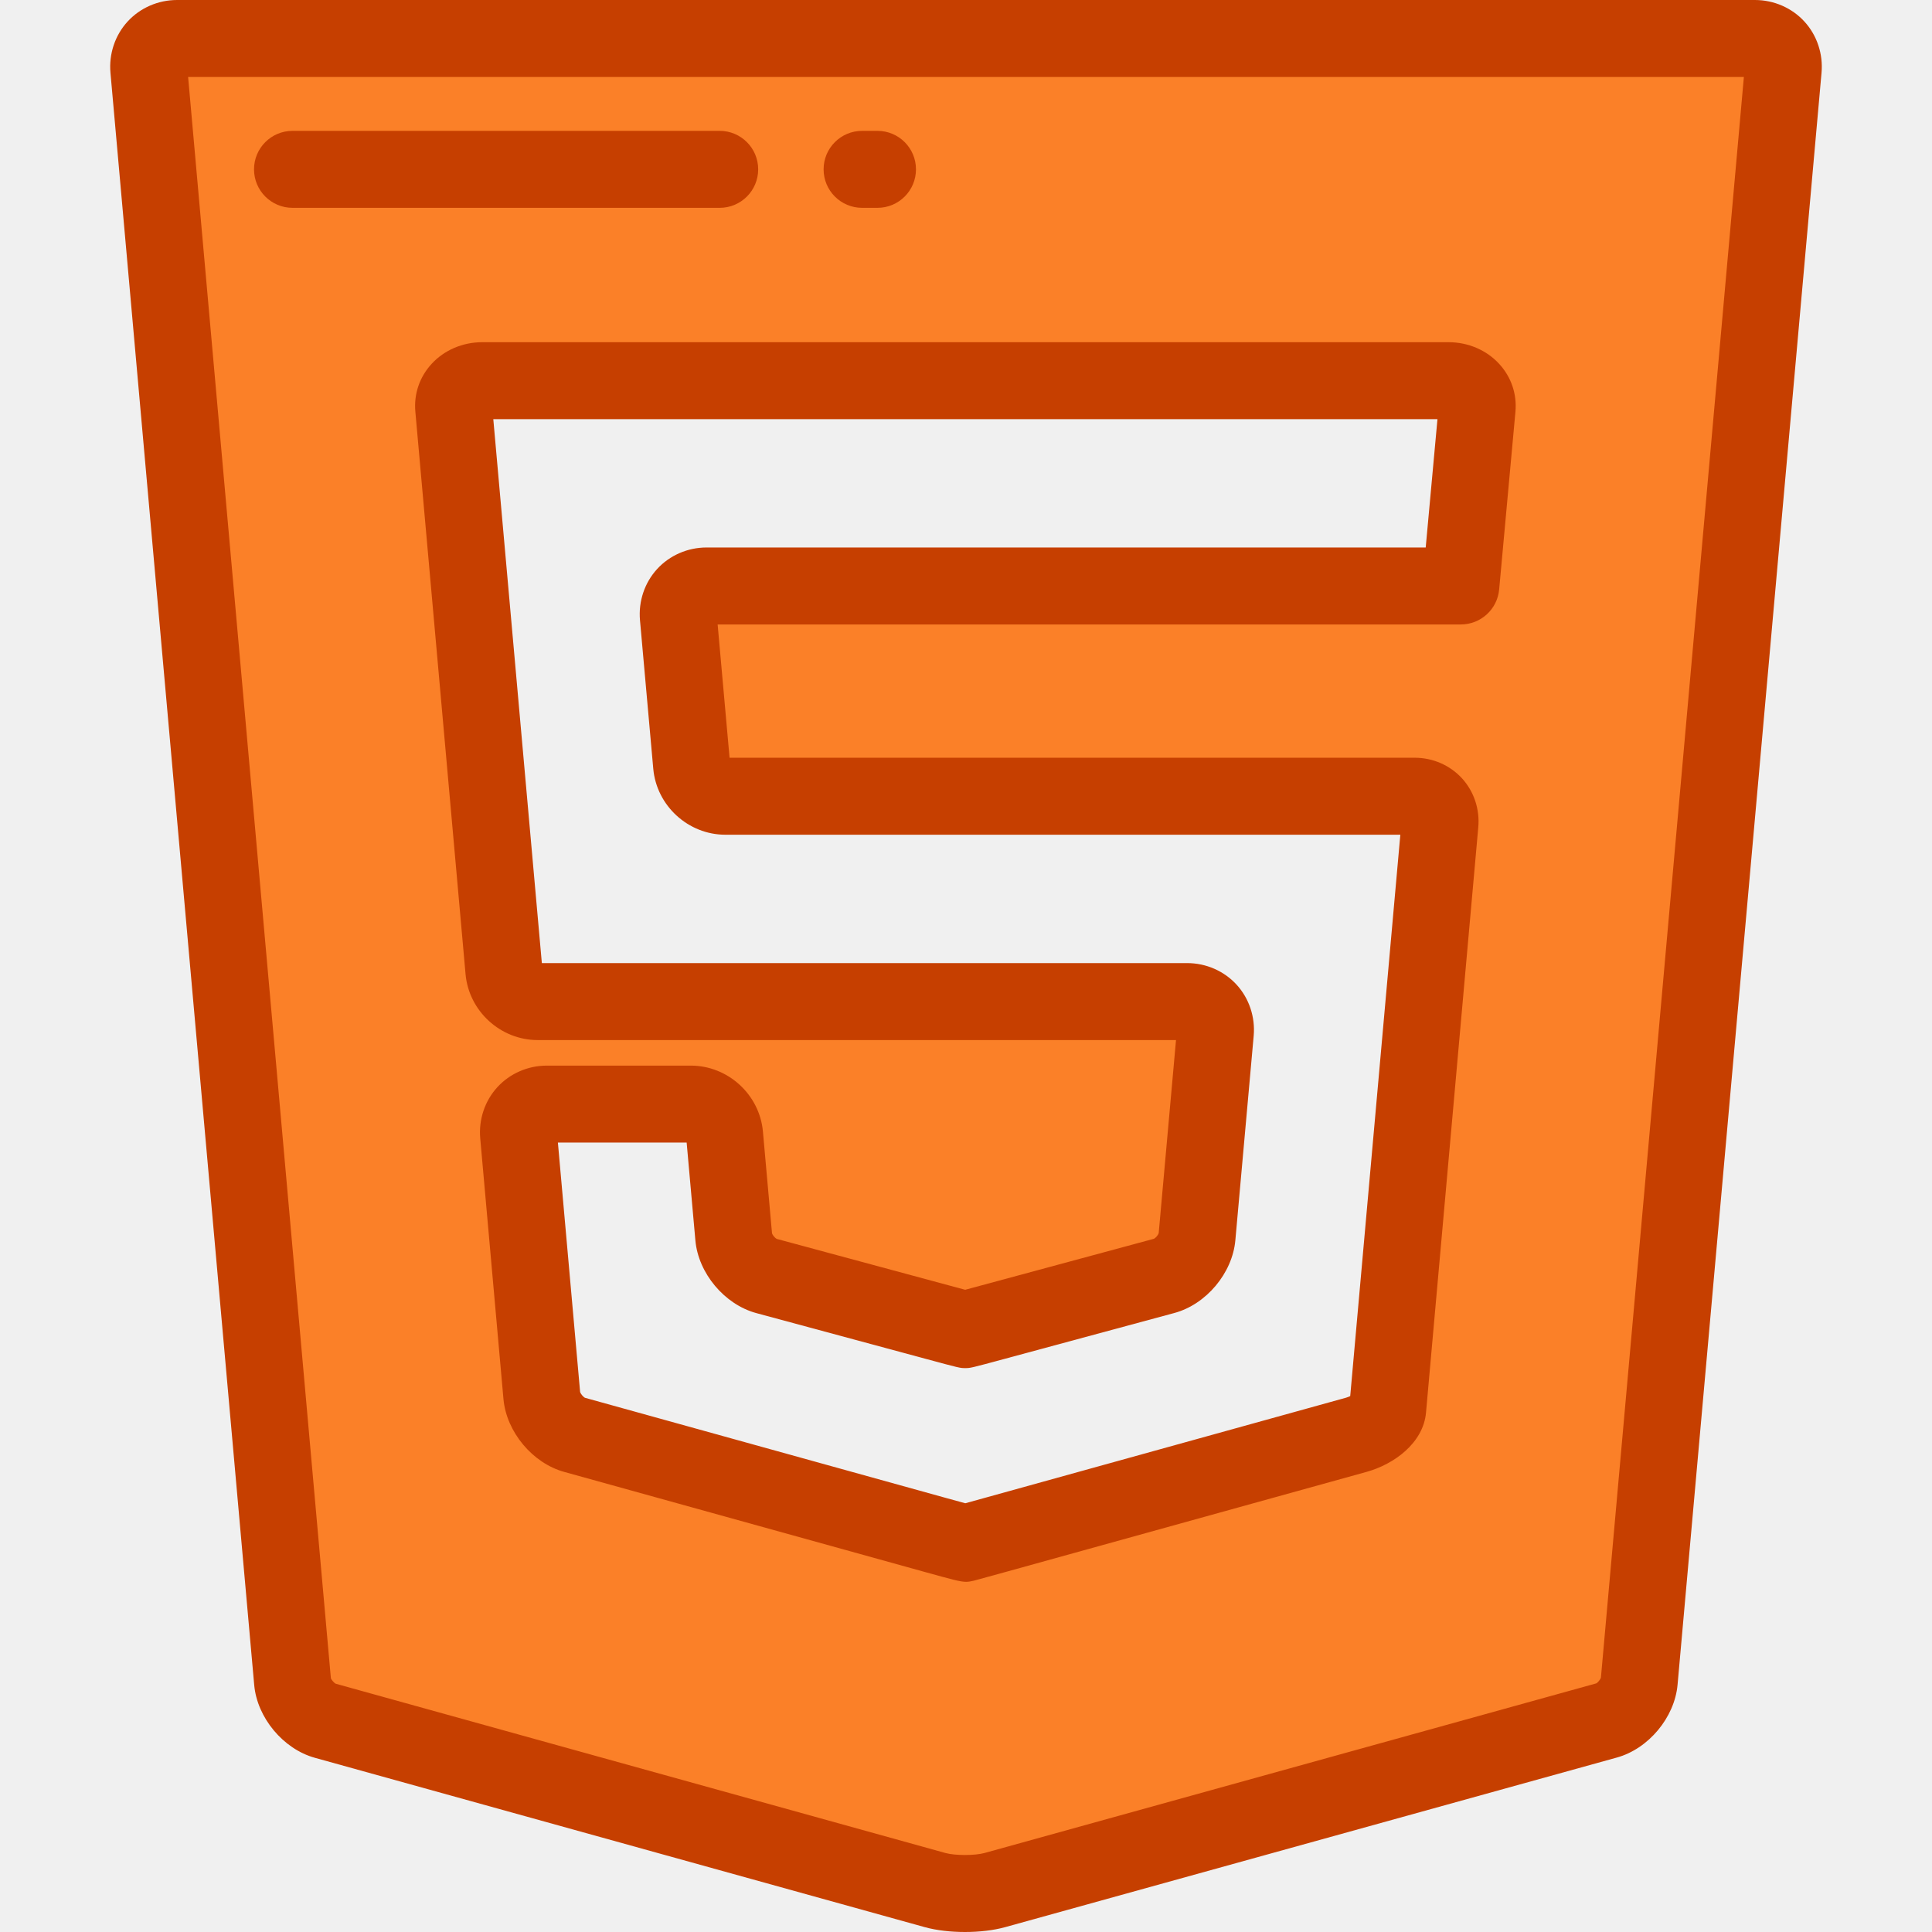
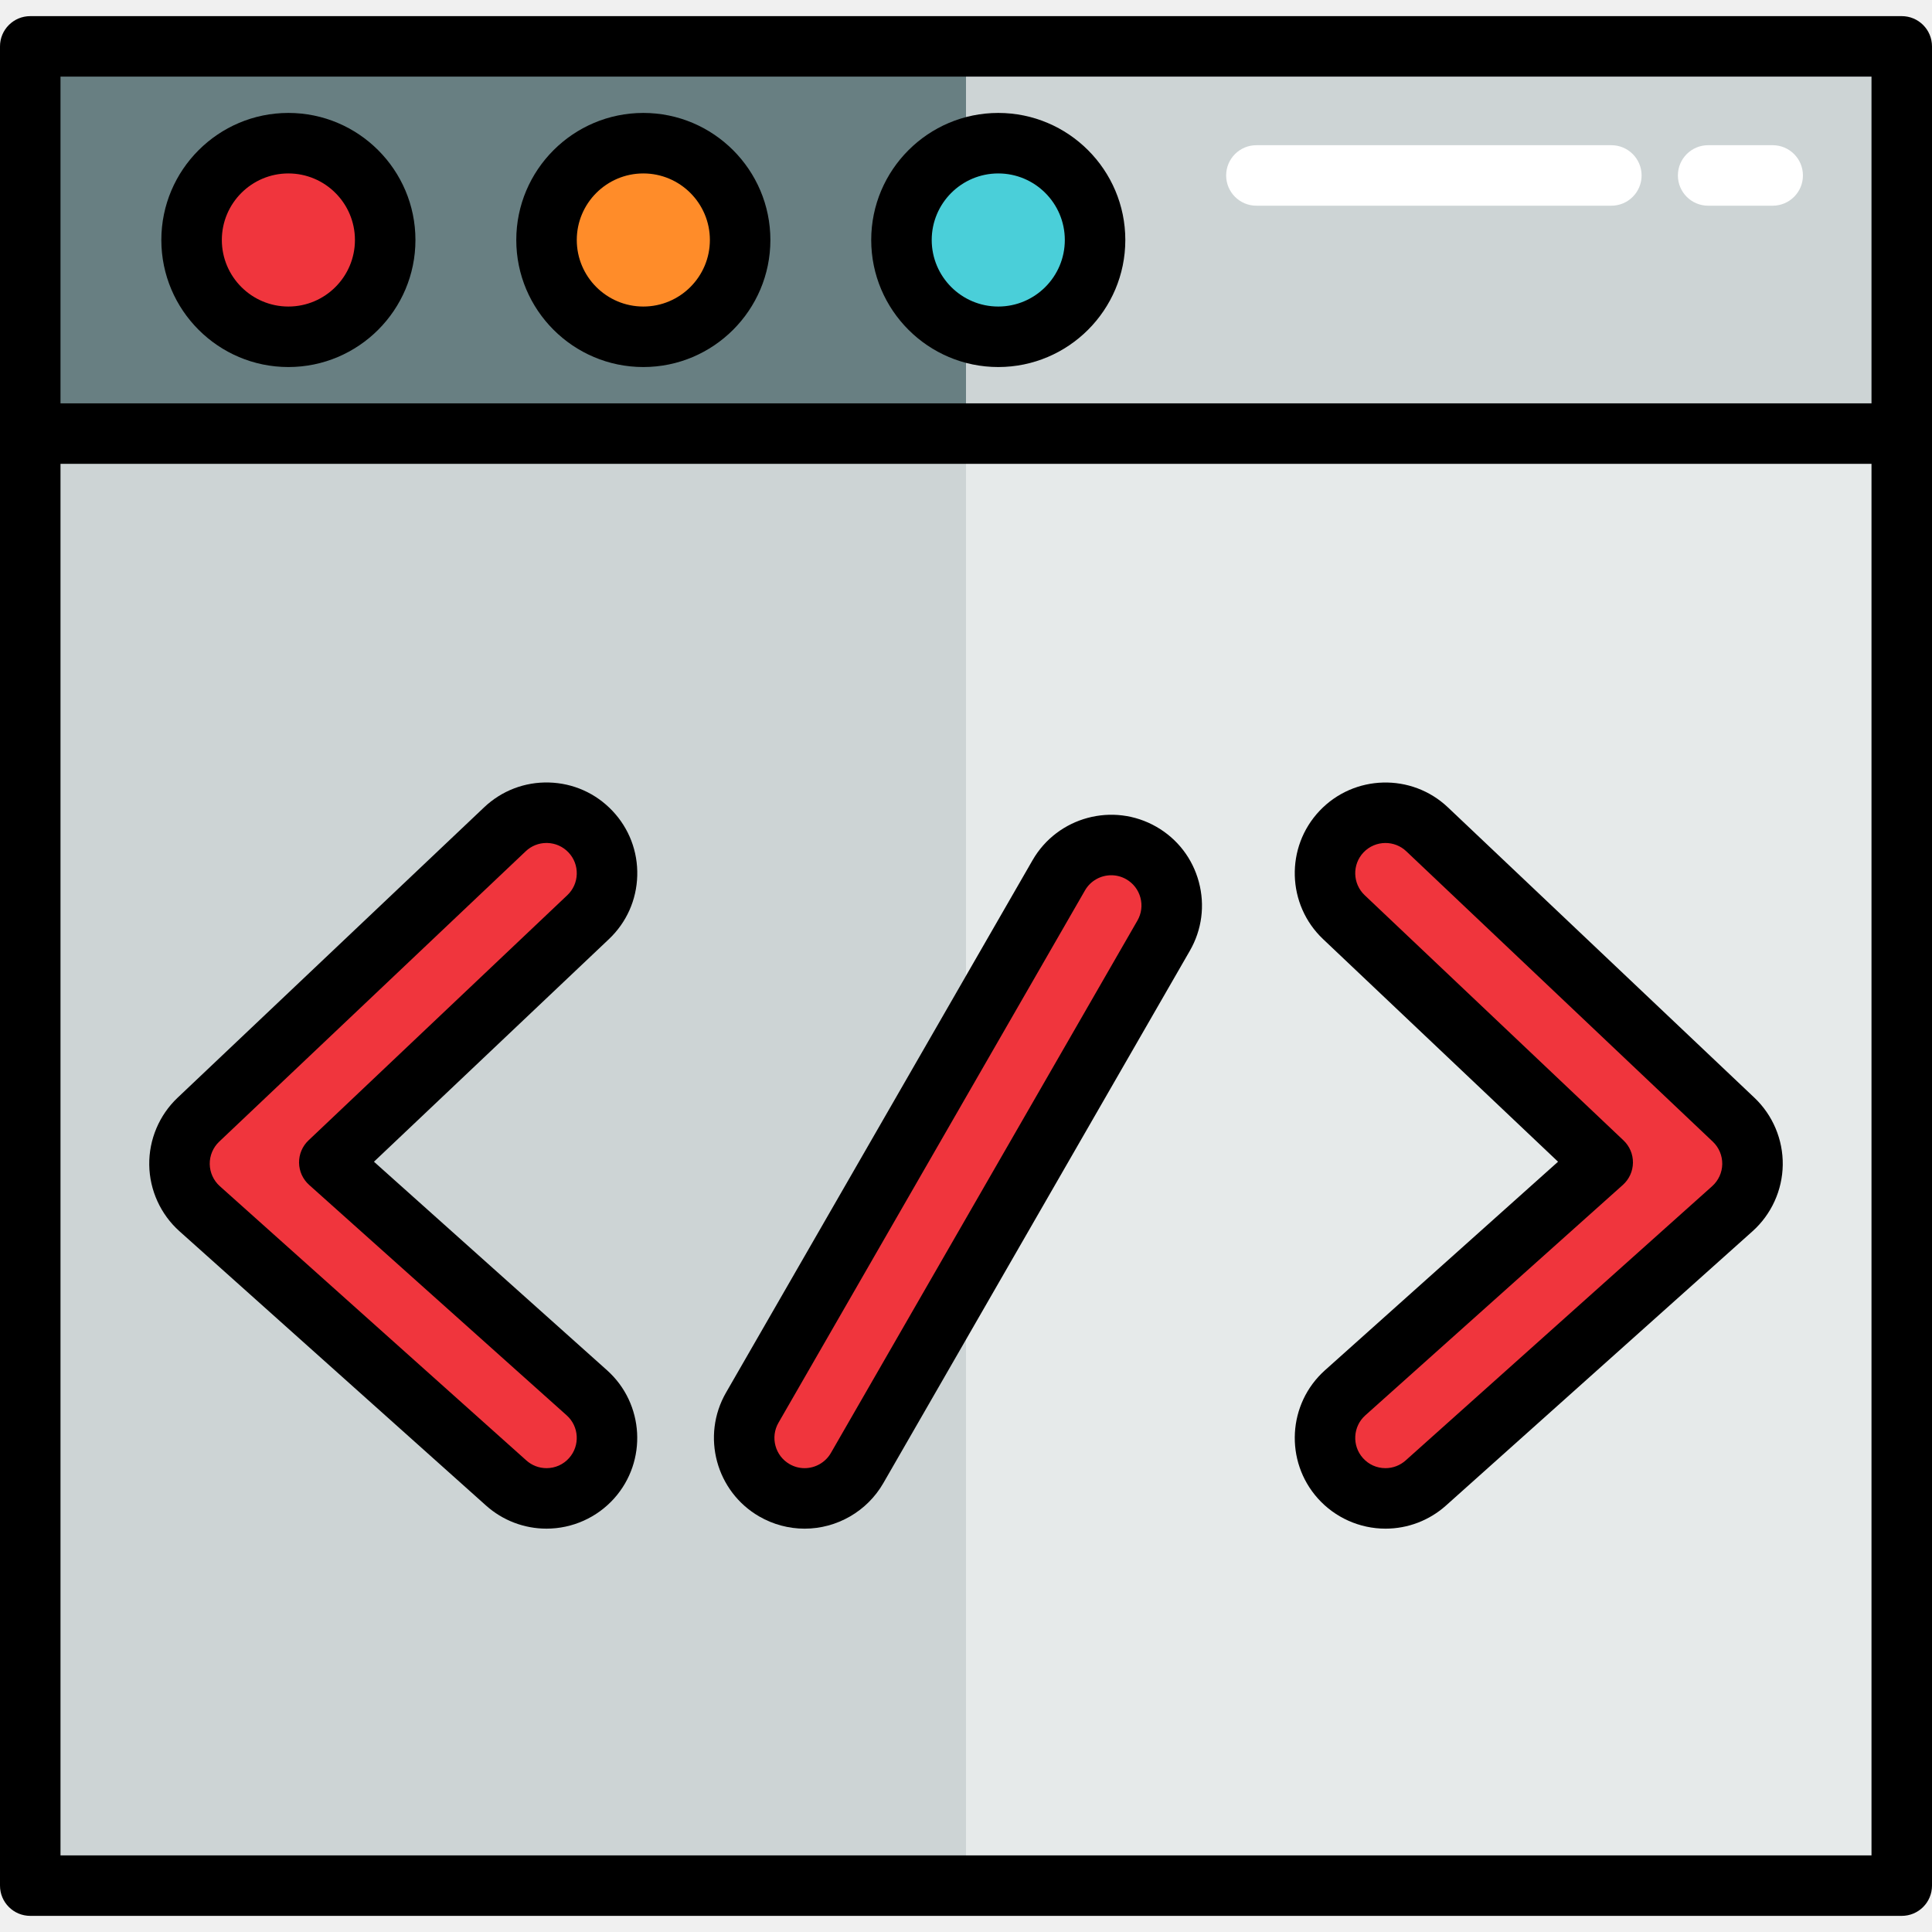
<svg xmlns="http://www.w3.org/2000/svg" version="1.1" id="Layer_1" x="0px" y="0px" viewBox="0 0 512 512" style="enable-background:new 0 0 512 512;" xml:space="preserve">
-   <path style="fill:#FB8028;" d="M46.917,10.199c-4.518,0-7.885,3.682-7.484,8.182l38.091,427.247c0.401,4.5,4.29,9.171,8.646,10.381  l161.636,44.879c4.354,1.21,11.478,1.21,15.833,0.003l162.127-44.953c4.354-1.208,8.248-5.879,8.649-10.377l38.153-427.179  c0.404-4.5-2.966-8.182-7.484-8.182L46.917,10.199L46.917,10.199z M183.083,292.6c4.518,0,8.542,3.682,8.946,8.182l2.413,27.042  c0.401,4.5,4.296,9.144,8.66,10.322l44.723,12.078c4.36,1.178,7.945,2.143,7.965,2.143c0.019,0,3.603-0.966,7.965-2.144  l44.803-12.107c4.36-1.178,8.259-5.825,8.663-10.322l4.858-54.178c0.404-4.5-2.962-8.182-7.48-8.182H142.478  c-4.518,0-8.542-3.684-8.943-8.182l-13.305-149.064c-0.357-4.013,3.046-7.298,7.565-7.298h256.091c4.516,0,7.921,3.284,7.563,7.299  l-4.313,47.103h-199.89c-4.518,0-7.885,3.682-7.484,8.182l3.521,39.357c0.401,4.499,4.427,8.182,8.946,8.182h182.716  c4.024,0,7.02,3.284,6.656,7.298l-13.85,155.14c-0.225,2.525-3.969,5.58-8.323,6.787l-95.51,26.483  c-4.354,1.206-7.972,2.205-8.039,2.219c-0.067,0.015-3.684-0.963-8.039-2.17l-95.612-26.531c-4.354-1.208-8.244-5.879-8.646-10.379  l-6.154-69.078c-0.401-4.5,2.969-8.182,7.487-8.182L183.083,292.6L183.083,292.6z" />
  <g>
-     <path style="fill:#C63F00;" d="M255.727,512c-3.784,0-7.567-0.428-10.65-1.285l-161.635-44.88   c-8.393-2.331-15.304-10.629-16.076-19.305L29.274,19.286c-0.444-4.991,1.209-9.936,4.533-13.57C37.131,2.084,41.909,0,46.917,0   h418.166c5.011,0,9.793,2.086,13.117,5.723c3.324,3.636,4.973,8.583,4.525,13.572l-38.153,427.173   c-0.774,8.673-7.687,16.97-16.082,19.298l-162.127,44.953C263.28,511.573,259.502,512,255.727,512z M49.852,20.398l37.831,424.324   c0.104,0.395,0.846,1.286,1.31,1.49l161.541,44.848c2.569,0.715,7.807,0.714,10.383,0.001l162.124-44.952   c0.36-0.169,1.081-1.028,1.221-1.527l37.884-424.184H49.852z M256.031,419.198c-1.541,0-3.752-0.614-10.918-2.602L149.5,390.065   c-8.391-2.326-15.304-10.623-16.077-19.3l-6.155-69.078c-0.445-4.988,1.208-9.933,4.531-13.568   c3.325-3.634,8.104-5.719,13.114-5.719h38.168c9.835,0,18.226,7.674,19.103,17.471l2.408,26.972   c0.135,0.467,0.802,1.261,1.238,1.475l44.651,12.057c2.036,0.55,3.901,1.053,5.303,1.43c1.403-0.377,3.27-0.881,5.308-1.432   l44.73-12.088c0.439-0.215,1.109-1.013,1.244-1.482l4.589-51.175H142.479c-9.838,0-18.228-7.676-19.102-17.475l-13.305-149.063   c-0.415-4.675,1.109-9.162,4.29-12.641c3.351-3.662,8.248-5.762,13.433-5.762h256.091c0.001,0,0.003,0,0.004,0   c5.181,0,10.075,2.101,13.426,5.762c3.183,3.478,4.707,7.968,4.292,12.64l-4.316,47.13c-0.48,5.249-4.883,9.269-10.156,9.269   H190.182l3.161,35.323h181.603c4.775,0,9.331,1.991,12.502,5.461c3.172,3.474,4.743,8.197,4.311,12.958l-13.851,155.126   c-0.715,8.029-8.427,13.675-15.754,15.708l-95.512,26.484c-8.159,2.26-8.246,2.278-8.566,2.351   C257.274,419.075,256.719,419.198,256.031,419.198z M155.022,370.429l95.545,26.511c2.186,0.606,3.959,1.091,5.243,1.439   c1.424-0.393,3.321-0.917,5.384-1.489l95.509-26.483c0.418-0.115,0.799-0.273,1.119-0.432l13.28-148.765H192.229   c-9.84,0-18.233-7.677-19.105-17.477l-3.52-39.353c-0.446-4.992,1.207-9.937,4.53-13.572c3.324-3.634,8.102-5.718,13.111-5.718   h190.582l3.115-34.005H130.73l12.865,144.145H314.6c5.01,0,9.79,2.086,13.113,5.721s4.973,8.583,4.525,13.573l-4.859,54.176   c-0.78,8.701-7.729,16.98-16.163,19.258l-44.801,12.106c-9.246,2.498-9.246,2.498-10.625,2.498c-1.382,0-1.382,0-10.623-2.495   l-44.723-12.077c-8.437-2.279-15.384-10.56-16.159-19.265l-2.315-25.929h-34.121l5.887,66.084   C153.871,369.371,154.567,370.207,155.022,370.429z" />
-     <path style="fill:#C63F00;" d="M190.727,55.077H77.517c-5.632,0-10.199-4.567-10.199-10.199s4.567-10.199,10.199-10.199h113.21   c5.632,0,10.199,4.567,10.199,10.199S196.36,55.077,190.727,55.077z" />
-     <path style="fill:#C63F00;" d="M232.543,55.077h-4.08c-5.632,0-10.199-4.567-10.199-10.199s4.567-10.199,10.199-10.199h4.08   c5.632,0,10.199,4.567,10.199,10.199S238.176,55.077,232.543,55.077z" />
+     <rect x="8.017" y="12.292" style="fill:#E6EAEA;" width="495.967" height="487.415" />
+     <rect x="8.017" y="12.292" style="fill:#E6EAEA;" width="247.983" height="487.415" />
  </g>
+   <g>
+     <rect x="8.017" y="12.292" style="fill:#CDD4D5;" width="247.983" height="487.415" />
+     <rect x="8.017" y="12.292" style="fill:#CDD4D5;" width="495.967" height="102.614" />
+   </g>
+   <rect x="8.017" y="12.292" style="fill:#687F82;" width="247.983" height="102.614" />
+   <g>
+     <path style="fill:#FFFFFF;" d="M427.023,54.514H332.96c-4.428,0-8.017-3.589-8.017-8.017s3.588-8.017,8.017-8.017h94.063   c4.428,0,8.017,3.589,8.017,8.017S431.451,54.514,427.023,54.514z" />
+     <path style="fill:#FFFFFF;" d="M469.779,54.514h-17.102c-4.428,0-8.017-3.589-8.017-8.017s3.588-8.017,8.017-8.017h17.102   c4.428,0,8.017,3.589,8.017,8.017S474.207,54.514,469.779,54.514z" />
+   </g>
+   <circle style="fill:#4ACFD9;" cx="264.551" cy="63.599" r="25.653" />
+   <circle style="fill:#FF8C29;" cx="170.489" cy="63.599" r="25.653" />
+   <g>
+     <circle style="fill:#F0353D;" cx="76.426" cy="63.599" r="25.653" />
+     <path style="fill:#F0353D;" d="M144.83,397.092c-3.806,0-7.625-1.347-10.686-4.084l-81.236-72.685   c-3.34-2.989-5.277-7.239-5.341-11.72c-0.064-4.481,1.751-8.785,5.005-11.868l81.236-76.96c6.428-6.091,16.576-5.816,22.667,0.612   c6.091,6.428,5.816,16.576-0.612,22.666l-68.594,64.983l68.258,61.073c6.599,5.905,7.163,16.041,1.258,22.64   C153.617,395.289,149.232,397.092,144.83,397.092z" />
+     <path style="fill:#F0353D;" d="M367.17,397.092c3.806,0,7.625-1.347,10.686-4.084l81.236-72.685c3.34-2.989,5.277-7.239,5.34-11.72   c0.064-4.481-1.751-8.785-5.005-11.868l-81.236-76.96c-6.428-6.091-16.576-5.816-22.667,0.612   c-6.091,6.428-5.816,16.576,0.612,22.666l68.594,64.983l-68.258,61.073c-6.599,5.905-7.163,16.041-1.258,22.64   C358.383,395.289,362.767,397.092,367.17,397.092z" />
+     <path style="fill:#F0353D;" d="M213.229,397.094c-2.713,0-5.464-0.691-7.985-2.141c-7.674-4.419-10.313-14.222-5.895-21.895   l81.237-141.094c4.418-7.675,14.22-10.313,21.894-5.895c7.675,4.419,10.313,14.222,5.895,21.895L227.14,389.058   C224.173,394.211,218.777,397.094,213.229,397.094z" />
+   </g>
+   <path d="M503.983,4.276H8.017C3.589,4.276,0,7.865,0,12.292v102.614v384.802c0,4.427,3.589,8.017,8.017,8.017h495.967  c4.428,0,8.017-3.589,8.017-8.017V114.906V12.292C512,7.865,508.412,4.276,503.983,4.276z M495.967,20.309v86.58H16.033v-86.58  H495.967z M16.033,491.691V122.923h479.933v368.768H16.033z" />
+   <path d="M264.551,97.269c18.566,0,33.67-15.105,33.67-33.67s-15.105-33.67-33.67-33.67s-33.67,15.105-33.67,33.67  S245.986,97.269,264.551,97.269z M264.551,45.962c9.725,0,17.637,7.912,17.637,17.637s-7.912,17.637-17.637,17.637  c-9.725,0-17.637-7.912-17.637-17.637S254.826,45.962,264.551,45.962z" />
+   <path d="M170.489,97.269c18.566,0,33.67-15.105,33.67-33.67s-15.105-33.67-33.67-33.67s-33.67,15.105-33.67,33.67  S151.923,97.269,170.489,97.269z M170.489,45.962c9.725,0,17.637,7.912,17.637,17.637s-7.912,17.637-17.637,17.637  s-17.637-7.912-17.637-17.637S160.764,45.962,170.489,45.962z" />
+   <path d="M76.426,97.269c18.566,0,33.67-15.105,33.67-33.67s-15.105-33.67-33.67-33.67s-33.67,15.105-33.67,33.67  S57.86,97.269,76.426,97.269z M76.426,45.962c9.725,0,17.637,7.912,17.637,17.637s-7.912,17.637-17.637,17.637  s-17.637-7.912-17.637-17.637S66.701,45.962,76.426,45.962z" />
+   <path d="M168.877,232.063c0.174-6.422-2.163-12.527-6.582-17.191c-4.419-4.664-10.389-7.327-16.811-7.501  c-6.403-0.175-12.526,2.165-17.19,6.582l-81.236,76.96c-4.866,4.61-7.602,11.098-7.507,17.801  c0.095,6.703,3.015,13.112,8.011,17.581l81.237,72.686c4.417,3.951,10.109,6.126,16.028,6.126c0.001,0,0.002,0,0.003,0  c6.837,0,13.371-2.92,17.929-8.013c8.842-9.883,7.996-25.117-1.887-33.96l-61.769-55.267l62.274-58.995  C166.039,244.454,168.703,238.484,168.877,232.063z M150.348,237.232l-68.594,64.983c-1.627,1.541-2.534,3.693-2.502,5.935  c0.032,2.24,1,4.365,2.67,5.86l68.258,61.073c3.294,2.947,3.577,8.025,0.63,11.32c-1.541,1.723-3.665,2.672-5.982,2.672  c-1.971,0-3.867-0.725-5.339-2.043l-81.236-72.685c-1.665-1.49-2.639-3.626-2.671-5.86c-0.031-2.234,0.881-4.397,2.502-5.933  l81.236-76.96c1.501-1.422,3.449-2.198,5.508-2.198c0.074,0,0.149,0.001,0.222,0.003c2.141,0.058,4.13,0.946,5.603,2.5  c1.473,1.554,2.252,3.589,2.194,5.73C152.791,233.77,151.903,235.761,150.348,237.232z" />
+   <path d="M464.942,290.914l-81.236-76.96c-9.626-9.119-24.878-8.709-34.001,0.919c-9.119,9.626-8.707,24.878,0.919,33.999  l62.274,58.995l-61.769,55.267c-9.882,8.843-10.728,24.076-1.887,33.961c4.558,5.092,11.092,8.014,17.927,8.014  c0.001,0,0.002,0,0.003,0c5.921,0,11.614-2.176,16.029-6.127l81.236-72.685c4.997-4.471,7.917-10.88,8.01-17.583  C472.543,302.011,469.807,295.523,464.942,290.914z M456.416,308.489c-0.031,2.233-1.004,4.369-2.67,5.859l-81.236,72.685  c-1.472,1.317-3.367,2.043-5.339,2.043h-0.001c-2.314,0-4.438-0.949-5.979-2.671c-2.948-3.294-2.666-8.373,0.629-11.321  l68.257-61.073c1.671-1.494,2.639-3.619,2.67-5.86c0.032-2.241-0.875-4.393-2.502-5.935l-68.594-64.983  c-3.209-3.04-3.347-8.125-0.307-11.333c1.574-1.661,3.696-2.499,5.822-2.499c1.98,0,3.965,0.727,5.511,2.193l81.236,76.96  c1.623,1.536,2.533,3.699,2.502,5.933v0.002H456.416z" />
+   <path d="M306.481,219.122c0-0.001-0.001-0.001-0.001-0.001c-11.495-6.614-26.226-2.647-32.842,8.843l-81.236,141.094  c-6.618,11.492-2.65,26.225,8.843,32.843c3.648,2.099,7.792,3.21,11.983,3.21c8.585,0,16.577-4.619,20.857-12.053l81.236-141.093  c3.205-5.567,4.051-12.05,2.382-18.252C316.033,227.509,312.047,222.327,306.481,219.122z M301.427,243.964l-81.235,141.094  c-1.427,2.479-4.096,4.019-6.963,4.019c-1.409,0-2.749-0.36-3.985-1.071c-3.831-2.205-5.153-7.117-2.948-10.948l81.237-141.094  c1.481-2.573,4.184-4.014,6.961-4.014c1.356,0,2.73,0.344,3.987,1.068c1.856,1.068,3.184,2.795,3.74,4.862  C302.778,239.947,302.496,242.108,301.427,243.964z" />
  <g>
</g>
  <g>
</g>
  <g>
</g>
  <g>
</g>
  <g>
</g>
  <g>
</g>
  <g>
</g>
  <g>
</g>
  <g>
</g>
  <g>
</g>
  <g>
</g>
  <g>
</g>
  <g>
</g>
  <g>
</g>
  <g>
</g>
</svg>
